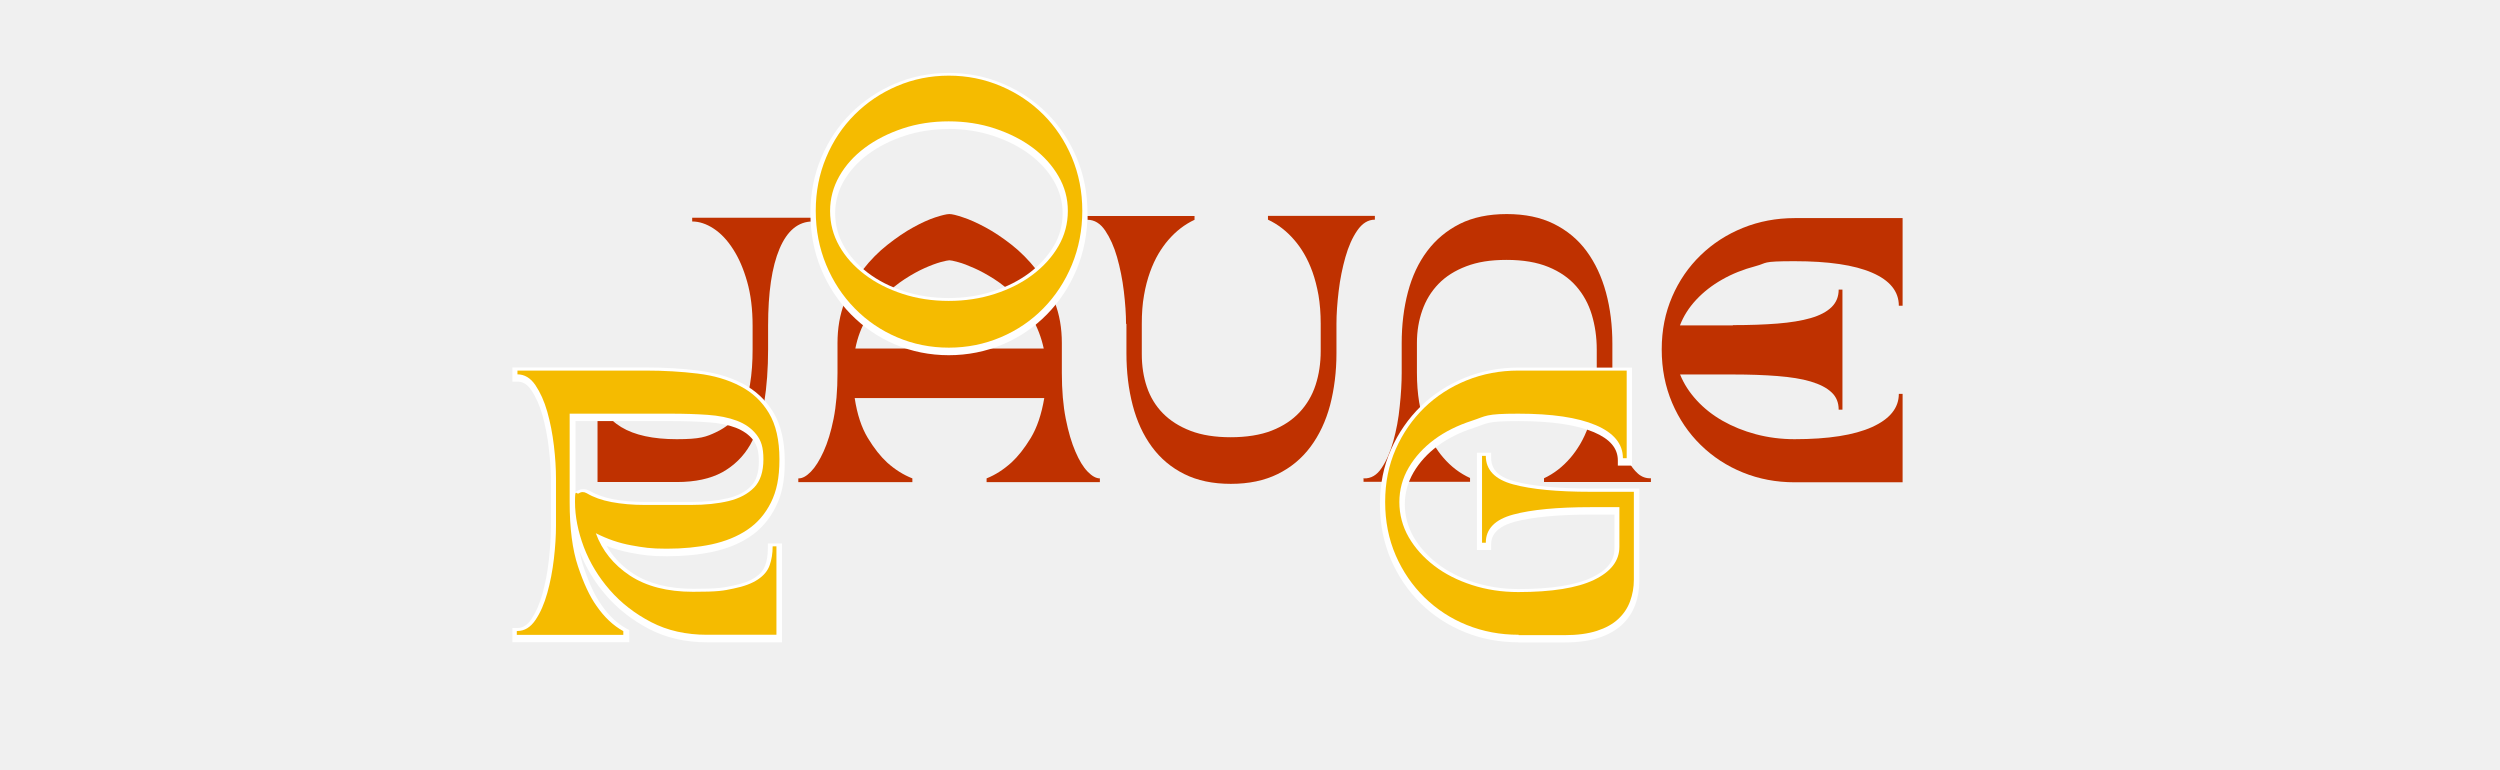
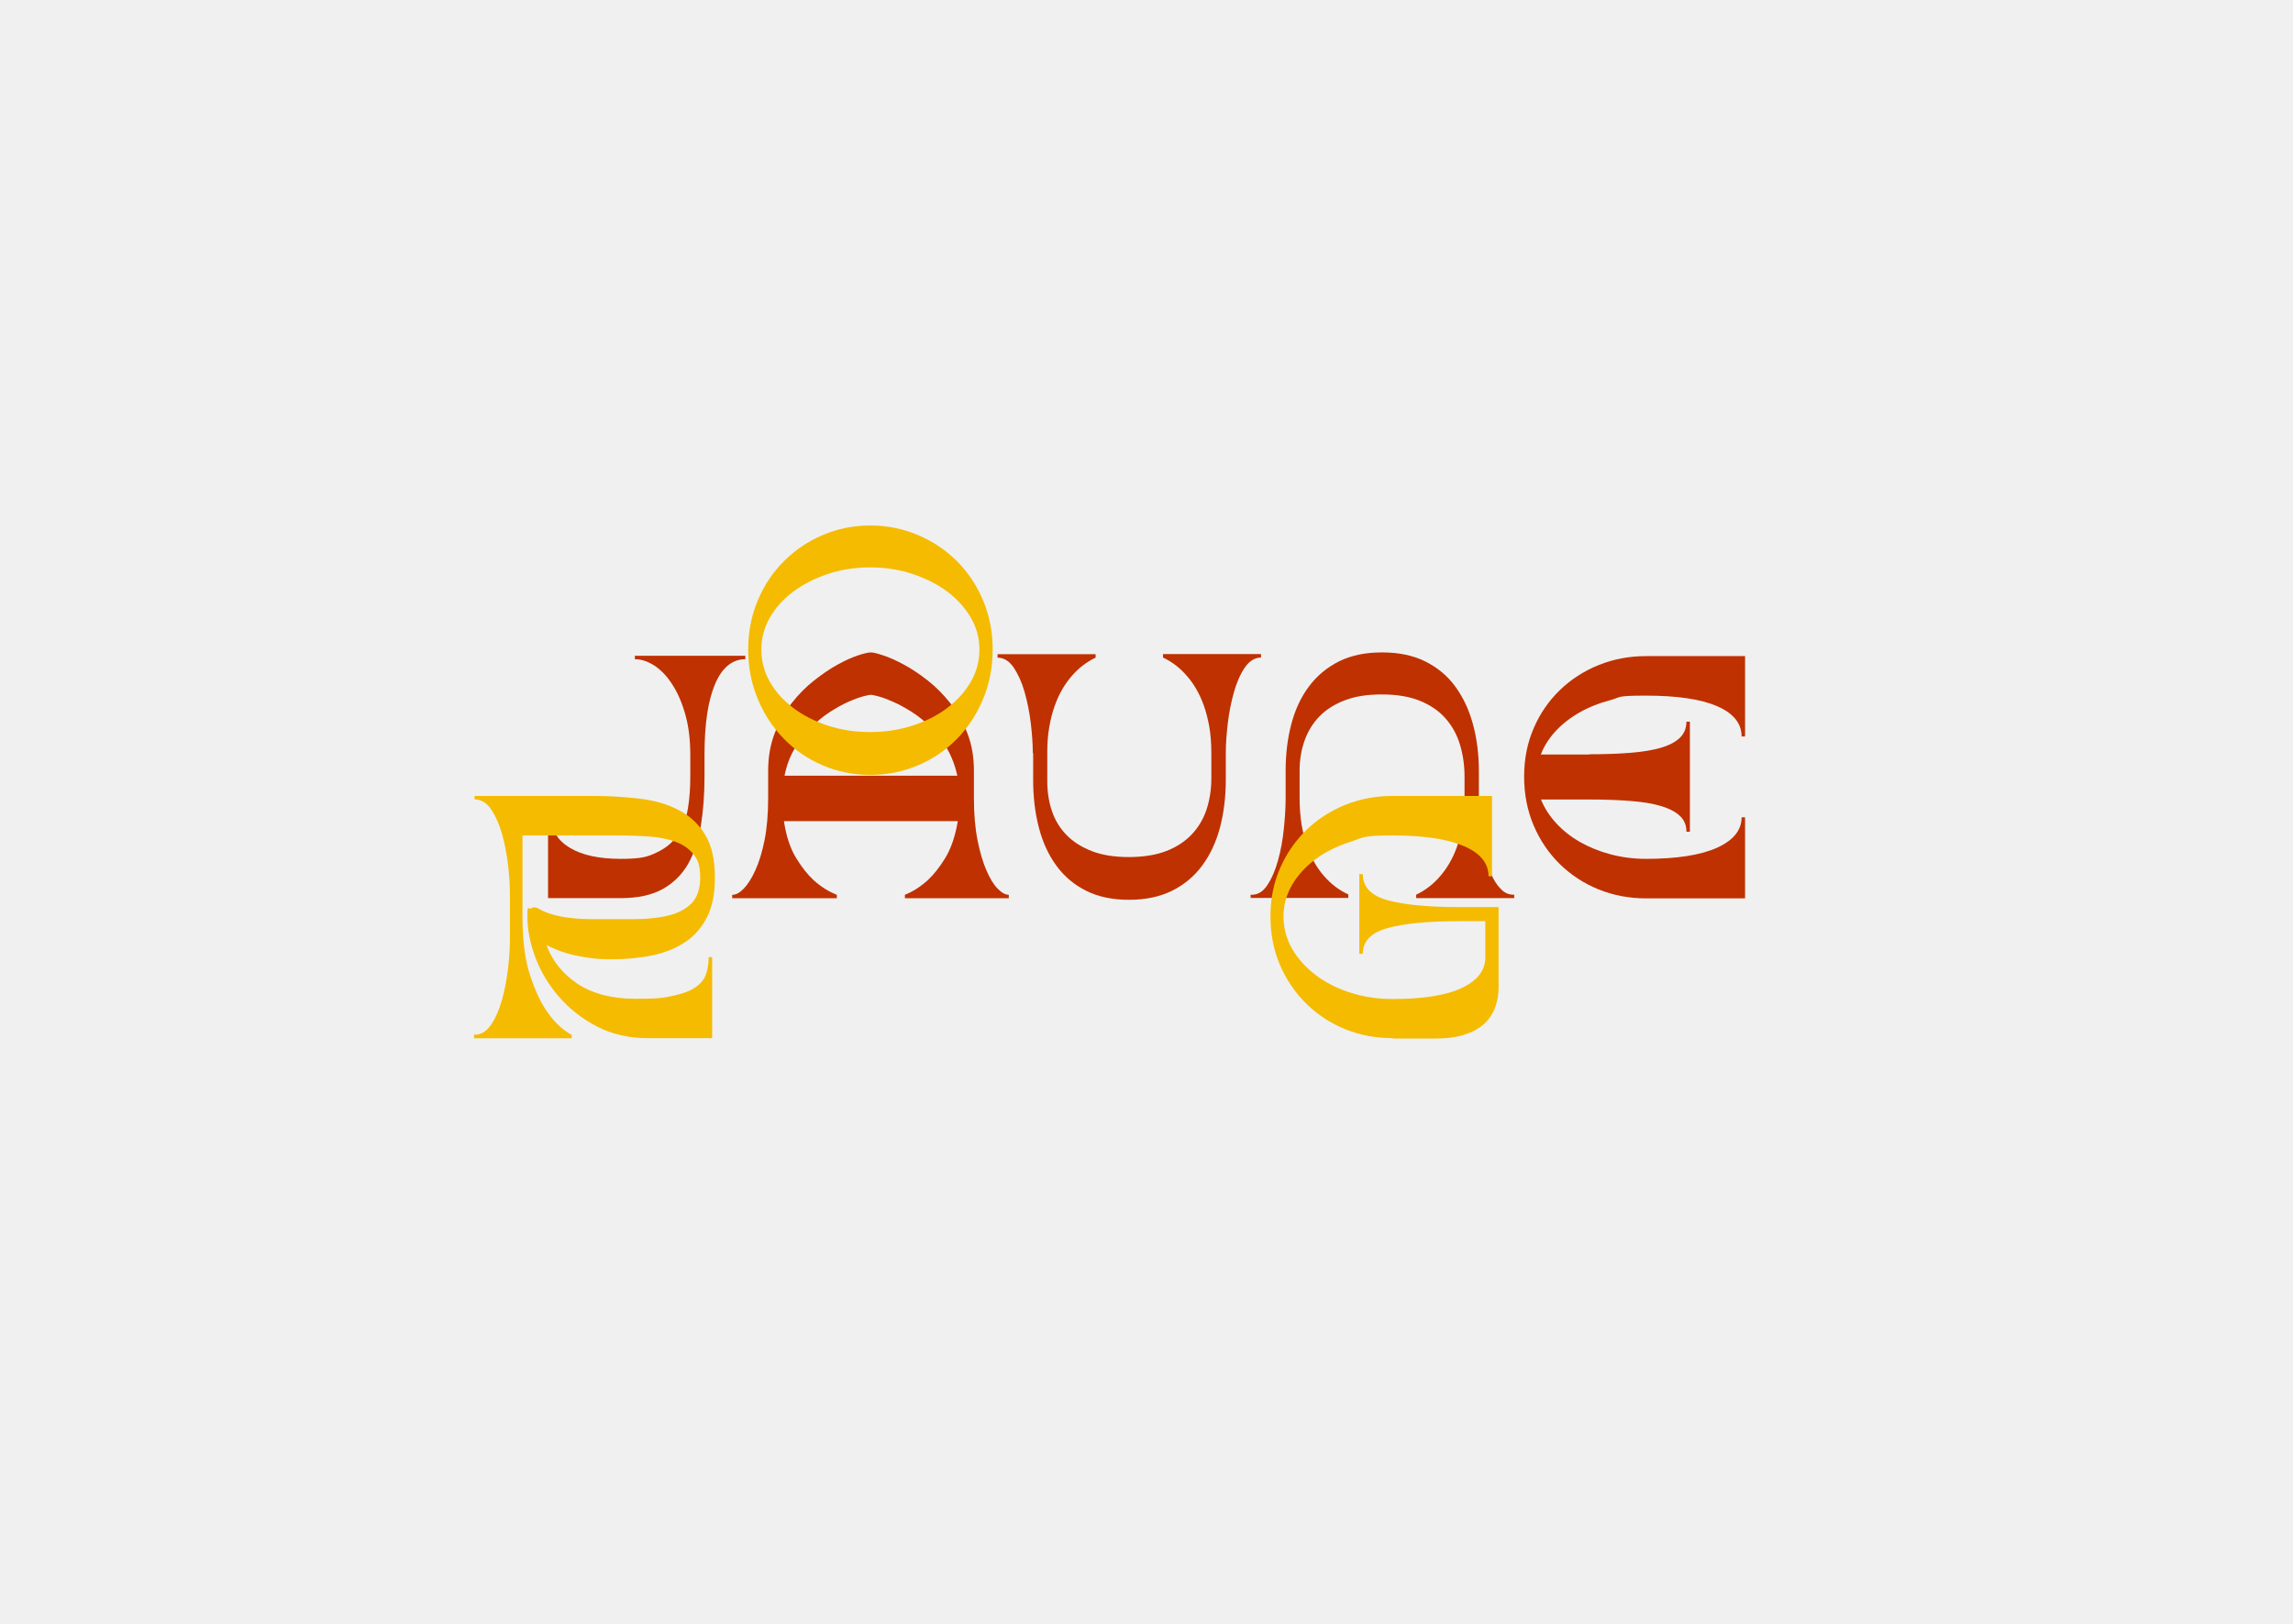
- <svg xmlns="http://www.w3.org/2000/svg" id="Calque_1" version="1.1" viewBox="0 0 1920 590.7">
+ <svg xmlns="http://www.w3.org/2000/svg" id="Calque_1" version="1.1" viewBox="0 0 1920 1359.6">
  <defs>
    <style>
      .st0 {
        fill: #bf3100;
      }

      .st1 {
-         fill: #fff;
-       }
- 
-       .st2 {
        fill: #f5bb00;
      }
    </style>
  </defs>
  <g>
-     <path class="st0" d="M458.8,302.5h2.9c0,10.8,5.1,19.3,15.4,25.5,10.2,6.2,24.5,9.3,42.6,9.3s22.7-1.8,30.3-5.4c7.6-3.6,13.5-8.5,17.7-14.8,4.2-6.3,6.9-13.6,8.3-21.9,1.4-8.3,2-17.3,2-27v-18c0-12.8-1.4-24.1-4.2-33.9-2.8-9.9-6.4-18.2-10.9-25.1-4.4-6.9-9.4-12.1-14.9-15.7-5.5-3.6-11-5.4-16.4-5.4v-2.9h92.5v2.9c-11,0-19.5,7-25.4,20.9-5.9,13.9-8.8,33.6-8.8,59.2v18c0,14.9-1,28.6-3,41-2,12.5-5.6,23.2-10.7,32.3-5.2,9.1-12.4,16.1-21.5,21.2-9.2,5-20.8,7.5-34.9,7.5h-60.9v-67.9Z" />
-     <path class="st0" d="M613.4,367.4c2.9,0,6-1.7,9.4-5.2,3.4-3.5,6.6-8.6,9.7-15.4,3.1-6.8,5.7-15.2,7.7-25.2,2-10.1,3-21.8,3-35.1v-22.9c0-11.6,1.8-22.1,5.5-31.5,3.7-9.4,8.4-17.7,14.1-25.1,5.7-7.3,12-13.7,18.9-19.1,6.9-5.4,13.4-9.9,19.7-13.3,6.3-3.5,11.9-6,17-7.7,5-1.6,8.6-2.5,10.7-2.5s5.4.8,10.4,2.5c5,1.6,10.8,4.2,17.3,7.7,6.5,3.5,13.1,7.9,20,13.3,6.9,5.4,13.2,11.8,19,19.1,5.8,7.3,10.5,15.7,14.2,25.1,3.7,9.4,5.5,19.9,5.5,31.5v22.9c0,13.3,1,25,3,35.1,2,10.1,4.5,18.5,7.4,25.2,2.9,6.8,6,11.9,9.4,15.4,3.4,3.5,6.5,5.2,9.4,5.2v2.9h-87v-2.9c6.8-2.7,13.1-6.8,19.1-12.2,5-4.6,10-10.9,14.8-18.8,4.8-7.9,8.3-18.2,10.4-30.7h-145.6c1.9,12.6,5.3,22.8,10.1,30.7,4.8,7.9,9.8,14.2,14.8,18.8,6,5.4,12.5,9.5,19.4,12.2v2.9h-87.6v-2.9ZM801.6,267.7c-1.9-8.7-4.9-16.4-8.8-23.1-4-6.7-8.5-12.5-13.5-17.5-5-5-10.3-9.3-15.8-12.8-5.5-3.5-10.6-6.3-15.4-8.4-4.7-2.1-8.8-3.7-12.3-4.6-3.5-1-5.7-1.4-6.7-1.4s-3.2.5-6.7,1.4c-3.5,1-7.6,2.5-12.3,4.6-4.7,2.1-9.8,4.9-15.2,8.4-5.4,3.5-10.6,7.7-15.7,12.8s-9.6,10.9-13.6,17.5-7,14.4-8.7,23.1h144.7Z" />
-     <path class="st0" d="M1047.5,367.4c5.4.2,10-2.5,13.6-8,3.7-5.5,6.7-12.4,9-20.7,2.3-8.3,4-17.2,4.9-26.7,1-9.5,1.5-18,1.5-25.5v-22.9c0-14.1,1.6-27.2,4.8-39.3,3.2-12.1,8.1-22.6,14.8-31.5,6.7-8.9,15-15.8,25.1-20.9,10.1-5,22-7.5,36-7.5s26,2.5,36.1,7.5c10.1,5,18.6,12,25.2,21s11.6,19.6,14.9,31.8c3.3,12.2,4.9,25.3,4.9,39.4v22.3c0,5.2.2,10.8.7,16.8.5,6,1.2,12,2.2,18.1,1,6.1,2.2,11.9,3.6,17.5,1.4,5.6,3.3,10.5,5.5,14.8,2.2,4.3,4.8,7.6,7.7,10.2,2.9,2.5,6.2,3.7,9.9,3.5v2.9h-82.1v-2.9c7.5-3.5,14.3-8.7,20.3-15.7,2.5-2.9,5-6.4,7.4-10.4,2.4-4.1,4.6-8.7,6.5-14.1,1.9-5.3,3.5-11.4,4.6-18.1,1.2-6.8,1.7-14.3,1.7-22.6v-18c0-9.5-1.3-18.4-3.8-26.7-2.5-8.3-6.5-15.6-12-21.9-5.5-6.3-12.6-11.2-21.4-14.8-8.8-3.6-19.4-5.4-32-5.4s-22.3,1.6-31,4.9c-8.7,3.3-15.8,7.8-21.4,13.6-5.6,5.8-9.7,12.6-12.4,20.3-2.7,7.7-4.1,16-4.1,24.9v22.9c0,8.3.6,15.9,1.7,22.6,1.2,6.8,2.7,12.8,4.6,18.1,1.9,5.3,4.1,10,6.5,14.1,2.4,4.1,4.9,7.5,7.4,10.4,6,7,12.9,12.2,20.6,15.7v2.9h-81.8v-2.9Z" />
-     <path class="st0" d="M1330.9,249.7c12.8,0,24.2-.4,34.2-1.2,10-.8,18.6-2.2,25.5-4.2s12.3-4.8,16-8.4c3.7-3.6,5.5-8.1,5.5-13.5h2.9v92.2h-2.9c0-5.4-1.8-9.9-5.5-13.3-3.7-3.5-9-6.2-16-8.3s-15.5-3.4-25.5-4.2c-10.1-.8-21.5-1.2-34.2-1.2h-40.6c2.9,7.2,7.2,13.8,12.8,19.9,5.6,6.1,12.2,11.3,19.9,15.7,7.6,4.3,16.1,7.8,25.5,10.3,9.4,2.5,19.3,3.8,29.7,3.8,25.9,0,45.7-3.1,59.5-9.3,13.7-6.2,20.6-14.7,20.6-25.5h2.9v67.9h-82.9c-14.1,0-27.4-2.5-39.7-7.5-12.4-5-23.2-12.1-32.5-21.2-9.3-9.1-16.6-19.9-21.9-32.3-5.3-12.5-8-26.1-8-41s2.7-28.2,8-40.5c5.3-12.3,12.6-22.9,21.9-31.9,9.3-9,20.1-16,32.5-21,12.4-5,25.6-7.5,39.7-7.5h82.9v67.3h-2.9c0-11-6.9-19.5-20.6-25.4-13.7-5.9-33.5-8.8-59.5-8.8s-20.4,1.3-29.9,3.8c-9.5,2.5-18,5.9-25.7,10.3-7.6,4.3-14.3,9.5-19.9,15.5-5.6,6-9.8,12.6-12.5,19.7h40.6Z" />
+     <path class="st0" d="M458.8,684.5h2.9c0,10.8,5.1,19.3,15.4,25.5,10.2,6.2,24.5,9.3,42.6,9.3s22.7-1.8,30.3-5.4c7.6-3.6,13.5-8.5,17.7-14.8,4.2-6.3,6.9-13.6,8.3-21.9,1.4-8.3,2-17.3,2-27v-18c0-12.8-1.4-24.1-4.2-33.9-2.8-9.9-6.4-18.2-10.9-25.1-4.4-6.9-9.4-12.1-14.9-15.7-5.5-3.6-11-5.4-16.4-5.4v-2.9h92.5v2.9c-11,0-19.5,7-25.4,20.9-5.9,13.9-8.8,33.6-8.8,59.2v18c0,14.9-1,28.6-3,41-2,12.5-5.6,23.2-10.7,32.3-5.2,9.1-12.4,16.1-21.5,21.2-9.2,5-20.8,7.5-34.9,7.5h-60.9v-67.9Z" />
+     <path class="st0" d="M613.4,749.4c2.9,0,6-1.7,9.4-5.2,3.4-3.5,6.6-8.6,9.7-15.4,3.1-6.8,5.7-15.2,7.7-25.2,2-10.1,3-21.8,3-35.1v-22.9c0-11.6,1.8-22.1,5.5-31.5,3.7-9.4,8.4-17.7,14.1-25.1,5.7-7.3,12-13.7,18.9-19.1,6.9-5.4,13.4-9.9,19.7-13.3,6.3-3.5,11.9-6,17-7.7,5-1.6,8.6-2.5,10.7-2.5s5.4.8,10.4,2.5c5,1.6,10.8,4.2,17.3,7.7,6.5,3.5,13.1,7.9,20,13.3,6.9,5.4,13.2,11.8,19,19.1,5.8,7.3,10.5,15.7,14.2,25.1,3.7,9.4,5.5,19.9,5.5,31.5v22.9c0,13.3,1,25,3,35.1,2,10.1,4.5,18.5,7.4,25.2,2.9,6.8,6,11.9,9.4,15.4,3.4,3.5,6.5,5.2,9.4,5.2v2.9h-87v-2.9c6.8-2.7,13.1-6.8,19.1-12.2,5-4.6,10-10.9,14.8-18.8,4.8-7.9,8.3-18.2,10.4-30.7h-145.6c1.9,12.6,5.3,22.8,10.1,30.7,4.8,7.9,9.8,14.2,14.8,18.8,6,5.4,12.5,9.5,19.4,12.2v2.9h-87.6v-2.9ZM801.6,649.7c-1.9-8.7-4.9-16.4-8.8-23.1-4-6.7-8.5-12.5-13.5-17.5-5-5-10.3-9.3-15.8-12.8-5.5-3.5-10.6-6.3-15.4-8.4-4.7-2.1-8.8-3.7-12.3-4.6-3.5-1-5.7-1.4-6.7-1.4s-3.2.5-6.7,1.4c-3.5,1-7.6,2.5-12.3,4.6-4.7,2.1-9.8,4.9-15.2,8.4-5.4,3.5-10.6,7.7-15.7,12.8s-9.6,10.9-13.6,17.5-7,14.4-8.7,23.1h144.7Z" />
+     <path class="st0" d="M1047.5,749.4c5.4.2,10-2.5,13.6-8,3.7-5.5,6.7-12.4,9-20.7,2.3-8.3,4-17.2,4.9-26.7,1-9.5,1.5-18,1.5-25.5v-22.9c0-14.1,1.6-27.2,4.8-39.3,3.2-12.1,8.1-22.6,14.8-31.5,6.7-8.9,15-15.8,25.1-20.9,10.1-5,22-7.5,36-7.5s26,2.5,36.1,7.5c10.1,5,18.6,12,25.2,21s11.6,19.6,14.9,31.8c3.3,12.2,4.9,25.3,4.9,39.4v22.3c0,5.2.2,10.8.7,16.8.5,6,1.2,12,2.2,18.1,1,6.1,2.2,11.9,3.6,17.5,1.4,5.6,3.3,10.5,5.5,14.8,2.2,4.3,4.8,7.6,7.7,10.2,2.9,2.5,6.2,3.7,9.9,3.5v2.9h-82.1v-2.9c7.5-3.5,14.3-8.7,20.3-15.7,2.5-2.9,5-6.4,7.4-10.4,2.4-4.1,4.6-8.7,6.5-14.1,1.9-5.3,3.5-11.4,4.6-18.1,1.2-6.8,1.7-14.3,1.7-22.6v-18c0-9.5-1.3-18.4-3.8-26.7-2.5-8.3-6.5-15.6-12-21.9-5.5-6.3-12.6-11.2-21.4-14.8-8.8-3.6-19.4-5.4-32-5.4s-22.3,1.6-31,4.9c-8.7,3.3-15.8,7.8-21.4,13.6-5.6,5.8-9.7,12.6-12.4,20.3-2.7,7.7-4.1,16-4.1,24.9v22.9c0,8.3.6,15.9,1.7,22.6,1.2,6.8,2.7,12.8,4.6,18.1,1.9,5.3,4.1,10,6.5,14.1,2.4,4.1,4.9,7.5,7.4,10.4,6,7,12.9,12.2,20.6,15.7v2.9h-81.8v-2.9Z" />
+     <path class="st0" d="M1330.9,631.7c12.8,0,24.2-.4,34.2-1.2,10-.8,18.6-2.2,25.5-4.2s12.3-4.8,16-8.4c3.7-3.6,5.5-8.1,5.5-13.5h2.9v92.2h-2.9c0-5.4-1.8-9.9-5.5-13.3-3.7-3.5-9-6.2-16-8.3s-15.5-3.4-25.5-4.2c-10.1-.8-21.5-1.2-34.2-1.2h-40.6c2.9,7.2,7.2,13.8,12.8,19.9,5.6,6.1,12.2,11.3,19.9,15.7,7.6,4.3,16.1,7.8,25.5,10.3,9.4,2.5,19.3,3.8,29.7,3.8,25.9,0,45.7-3.1,59.5-9.3,13.7-6.2,20.6-14.7,20.6-25.5h2.9v67.9h-82.9c-14.1,0-27.4-2.5-39.7-7.5-12.4-5-23.2-12.1-32.5-21.2-9.3-9.1-16.6-19.9-21.9-32.3-5.3-12.5-8-26.1-8-41s2.7-28.2,8-40.5c5.3-12.3,12.6-22.9,21.9-31.9,9.3-9,20.1-16,32.5-21,12.4-5,25.6-7.5,39.7-7.5h82.9v67.3h-2.9c0-11-6.9-19.5-20.6-25.4-13.7-5.9-33.5-8.8-59.5-8.8s-20.4,1.3-29.9,3.8c-9.5,2.5-18,5.9-25.7,10.3-7.6,4.3-14.3,9.5-19.9,15.5-5.6,6-9.8,12.6-12.5,19.7h40.6Z" />
  </g>
  <g>
-     <path class="st1" d="M543.2,493.3c-16.6,0-31.6-3.4-44.6-10.2-12.9-6.7-23.9-15.3-32.9-25.6-9-10.3-15.9-21.8-20.6-34.1,0-.1,0-.2-.1-.3.9,4.4,1.9,8.6,3.2,12.3,4.1,12.4,8.7,22.3,13.7,29.2,5.6,8.2,12.1,14.3,19.3,18.2l2.1,1.1v9.3h-89.8v-10.9h4c4,0,7.5-2.2,10.5-6.6,3.5-5.2,6.4-11.8,8.6-19.6,2.2-8,3.9-16.6,4.9-25.8,1-9.2,1.6-17.6,1.6-24.9v-36.2c0-7.3-.5-15.7-1.6-24.8-1-9-2.7-17.6-4.9-25.5-2.2-7.7-5.1-14.2-8.6-19.3-3-4.4-6.4-6.5-10.5-6.5h-4v-10.9h102.4c14.2,0,27.8.8,40.4,2.4,12.9,1.6,24.4,5,34,10,9.9,5.2,17.9,12.6,23.7,22.2,5.8,9.6,8.7,22.2,8.7,37.6s-2.3,25.7-7,35c-4.7,9.4-11.2,17-19.5,22.6-8.1,5.5-17.9,9.4-28.9,11.8-10.8,2.3-22.6,3.4-35.2,3.4s-18.3-.9-27.9-2.7c-6.2-1.2-12.4-2.9-18.3-5.2,4.8,8.3,11.6,15.4,20.2,21.1,11.9,7.8,27.4,11.8,46.3,11.8s22.7-.8,30.4-2.4c7.5-1.5,13.3-3.7,17.3-6.4,3.8-2.5,6.2-5.5,7.5-8.9,1.4-3.8,2.1-8.2,2.1-13.1v-4h10.9v75.9h-57.4ZM448,375.7c1.6,0,3.3.4,4.9,1.3h.1c4.8,2.9,10.8,5,17.9,6.4,7.3,1.4,15.6,2.1,24.8,2.1h35.4c10.6,0,20.1-1,28.1-2.9,7.5-1.8,13.5-5,17.6-9.3,4-4.1,6-10.5,6-18.8s-1.5-12.8-4.5-16.7c-3.1-4-7.6-7.1-13.2-9.3-6-2.3-13.2-3.7-21.4-4.2-8.5-.6-17.8-.9-27.8-.9h-73.9v54.5c.3-.2.5-.4.8-.6,1.7-1.1,3.4-1.6,5.3-1.6Z" />
-     <path class="st1" d="M397.4,486.4c5.4,0,10-2.8,13.8-8.4,3.8-5.6,6.8-12.5,9.1-20.7,2.3-8.2,4-17,5.1-26.4,1.1-9.4,1.6-17.8,1.6-25.4v-36.2c0-7.5-.5-16-1.6-25.2-1.1-9.3-2.8-18-5.1-26.1-2.3-8.1-5.4-14.9-9.1-20.4s-8.4-8.3-13.8-8.3v-2.9h98.4c14.1,0,27.5.8,39.9,2.3,12.5,1.5,23.4,4.7,32.7,9.6,9.3,4.8,16.7,11.7,22.1,20.7,5.4,9,8.1,20.8,8.1,35.5s-2.2,24.4-6.5,33.2c-4.4,8.8-10.4,15.8-18.2,21-7.7,5.2-16.9,8.9-27.5,11.2-10.6,2.2-22,3.3-34.4,3.3s-17.8-.9-27.2-2.6c-9.4-1.7-18.4-4.8-27.2-9.3,4.8,13.3,13.6,24.2,26.1,32.5,12.6,8.3,28.8,12.5,48.5,12.5s23.2-.8,31.2-2.5c8-1.6,14.3-4,18.7-7,4.5-3,7.5-6.6,9-10.9,1.5-4.2,2.3-9.1,2.3-14.5h2.9v67.9h-53.4c-16,0-30.3-3.2-42.8-9.7-12.5-6.5-23.1-14.7-31.8-24.7-8.7-10-15.3-20.9-19.9-32.9-4.5-12-6.8-23.6-6.8-34.8s1-5.3,2.9-6.5c1.9-1.3,4-1.3,6.1-.1,5.2,3.1,11.6,5.4,19.1,6.8,7.5,1.4,16,2.2,25.5,2.2h35.4c11,0,20.7-1,29-3,8.3-2,14.8-5.5,19.6-10.4,4.7-4.9,7.1-12.1,7.1-21.6s-1.8-14.5-5.4-19.1c-3.6-4.6-8.6-8.2-15-10.6-6.4-2.4-13.9-3.9-22.5-4.5-8.6-.6-18-.9-28-.9h-77.9v67.9c0,20.1,2.1,36.6,6.4,49.4,4.3,12.9,9,23,14.2,30.3,6,8.7,12.9,15.2,20.6,19.4v2.9h-81.8v-2.9Z" />
-     <path class="st1" d="M728.7,272.8c-14.6,0-28.5-2.8-41.4-8.3-12.8-5.5-24.2-13.3-33.8-23.1-9.6-9.8-17.3-21.4-22.8-34.6-5.5-13.2-8.3-27.7-8.3-43s2.8-29.5,8.3-42.6c5.5-13.1,13.2-24.6,22.8-34.2,9.6-9.6,21-17.2,33.8-22.7,12.8-5.5,26.8-8.3,41.4-8.3s28.6,2.8,41.5,8.3c12.9,5.5,24.3,13.1,33.9,22.7,9.6,9.6,17.3,21.1,22.8,34.2,5.5,13.1,8.3,27.4,8.3,42.6s-2.8,29.8-8.3,43c-5.5,13.2-13.2,24.8-22.8,34.6-9.6,9.8-21,17.6-34,23.1-12.9,5.5-26.9,8.3-41.5,8.3ZM728.5,99.1c-12.1,0-23.5,1.8-34.1,5.3-10.6,3.5-19.9,8.3-27.9,14.2-7.8,5.8-14,12.7-18.5,20.5-4.4,7.7-6.6,16-6.6,24.7s2.2,17.3,6.6,25c4.4,7.8,10.7,14.8,18.5,20.7,7.9,6,17.3,10.8,27.8,14.2,10.6,3.4,22.1,5.2,34.1,5.2s23.6-1.7,34.3-5.2c10.6-3.4,20-8.2,28-14.2,7.8-5.9,14.1-12.9,18.7-20.7,4.5-7.7,6.7-16.1,6.7-25s-2.3-17-6.7-24.7c-4.5-7.8-10.8-14.7-18.7-20.6-7.9-5.9-17.4-10.7-28-14.2-10.7-3.5-22.2-5.3-34.3-5.3Z" />
-     <path class="st1" d="M728.7,268.8c-14.1,0-27.4-2.7-39.8-8-12.4-5.3-23.2-12.7-32.5-22.2-9.3-9.5-16.6-20.6-21.9-33.4-5.3-12.8-8-26.6-8-41.5s2.7-28.4,8-41c5.3-12.7,12.6-23.6,21.9-32.9,9.3-9.3,20.1-16.6,32.5-21.9,12.4-5.3,25.7-8,39.8-8s27.4,2.7,39.9,8c12.5,5.3,23.4,12.6,32.7,21.9,9.3,9.3,16.6,20.3,21.9,32.9,5.3,12.7,8,26.3,8,41s-2.7,28.7-8,41.5c-5.3,12.8-12.6,23.9-21.9,33.4-9.3,9.5-20.2,16.9-32.7,22.2-12.5,5.3-25.8,8-39.9,8ZM637.5,163.9c0,9.7,2.4,18.7,7.1,27,4.7,8.3,11.3,15.6,19.6,21.9,8.3,6.3,18,11.2,29,14.8,11,3.6,22.8,5.4,35.4,5.4s24.4-1.8,35.5-5.4c11.1-3.6,20.8-8.5,29.1-14.8,8.3-6.3,14.9-13.6,19.7-21.9,4.8-8.3,7.2-17.3,7.2-27s-2.4-18.4-7.2-26.7c-4.8-8.3-11.4-15.6-19.7-21.8-8.3-6.2-18-11.1-29.1-14.8-11.1-3.7-23-5.5-35.5-5.5s-24.4,1.8-35.4,5.5c-11,3.7-20.7,8.6-29,14.8-8.3,6.2-14.8,13.4-19.6,21.8-4.7,8.3-7.1,17.2-7.1,26.7Z" />
-     <path class="st1" d="M1166.3,493.3c-14.6,0-28.5-2.6-41.3-7.8-12.8-5.2-24.2-12.6-33.8-22-9.6-9.4-17.3-20.7-22.9-33.6-5.6-12.9-8.5-27.3-8.5-42.6s2.8-29.3,8.5-42.1c5.6-12.7,13.3-23.8,22.9-33.2,9.6-9.3,21-16.7,33.8-21.9,12.8-5.2,26.7-7.8,41.2-7.8h87.2v75.3h-10.9v-4c0-9.3-6-16.4-18.4-21.7-13.4-5.7-32.8-8.5-57.9-8.5s-23.6,1.7-34.3,5.2c-10.7,3.4-20,8.1-27.8,13.9-7.7,5.7-14,12.6-18.5,20.3-4.4,7.6-6.7,15.8-6.7,24.5s2.3,17.3,6.7,25c4.5,7.8,10.8,14.8,18.5,20.7,7.8,6,17.2,10.7,27.8,14.2,10.7,3.4,22.2,5.2,34.3,5.2,25,0,44-3,56.4-8.9,11.6-5.5,17.3-12.7,17.3-21.9v-26.4h-18c-25.2,0-44.9,1.9-58.6,5.5-18.1,4.9-18.1,14.6-18.1,17.7v4h-10.9v-74.7h10.9v4c0,11.8,10.3,15.9,18.1,18,13.6,3.7,33.3,5.5,58.6,5.5h37.1v71.6c0,6.2-1.1,12.3-3.2,17.9-2.2,5.8-5.6,10.9-10.2,15.2-4.6,4.2-10.6,7.6-17.9,10-7.1,2.3-16,3.5-26.2,3.5h-35.1Z" />
-     <path class="st1" d="M1166.3,489.3c-14.1,0-27.4-2.5-39.8-7.5-12.4-5-23.2-12.1-32.5-21.2-9.3-9.1-16.7-19.9-22.1-32.3-5.4-12.5-8.1-26.1-8.1-41s2.7-28.2,8.1-40.5c5.4-12.3,12.8-22.9,22-31.9,9.3-9,20.1-16,32.5-21,12.4-5,25.6-7.5,39.7-7.5h83.2v67.3h-2.9c0-11-7-19.5-20.9-25.4-13.9-5.9-33.7-8.8-59.5-8.8s-24.4,1.8-35.5,5.4c-11.1,3.6-20.8,8.4-29,14.5-8.2,6.1-14.7,13.2-19.6,21.5-4.8,8.2-7.2,17.1-7.2,26.5s2.4,18.7,7.2,27c4.8,8.3,11.4,15.6,19.6,21.9,8.2,6.3,17.9,11.2,29,14.8,11.1,3.6,23,5.4,35.5,5.4,25.7,0,45.1-3.1,58.1-9.3,13-6.2,19.6-14.7,19.6-25.5v-30.4h-22c-25.7,0-45.6,1.9-59.6,5.7-14,3.8-21,11-21,21.6h-2.9v-66.7h2.9c0,10.8,7,18.1,21,21.9,14,3.8,33.9,5.7,59.6,5.7h33.1v67.6c0,5.8-1,11.3-2.9,16.5-1.9,5.2-5,9.8-9.1,13.6-4.2,3.9-9.6,6.9-16.4,9.1-6.8,2.2-15.1,3.3-25,3.3h-35.1Z" />
+     <path class="st1" d="M397.4,866.6c5.4,0,10-2.8,13.8-8.4,3.8-5.6,6.8-12.5,9.1-20.7,2.3-8.2,4-17,5.1-26.4,1.1-9.4,1.6-17.8,1.6-25.4v-36.2c0-7.5-.5-16-1.6-25.2-1.1-9.3-2.8-18-5.1-26.1-2.3-8.1-5.4-14.9-9.1-20.4s-8.4-8.3-13.8-8.3v-2.9h98.4c14.1,0,27.5.8,39.9,2.3,12.5,1.5,23.4,4.7,32.7,9.6,9.3,4.8,16.7,11.7,22.1,20.7,5.4,9,8.1,20.8,8.1,35.5s-2.2,24.4-6.5,33.2c-4.4,8.8-10.4,15.8-18.2,21-7.7,5.2-16.9,8.9-27.5,11.2-10.6,2.2-22,3.3-34.4,3.3s-17.8-.9-27.2-2.6c-9.4-1.7-18.4-4.8-27.2-9.3,4.8,13.3,13.6,24.2,26.1,32.5,12.6,8.3,28.8,12.5,48.5,12.5s23.2-.8,31.2-2.5c8-1.6,14.3-4,18.7-7,4.5-3,7.5-6.6,9-10.9,1.5-4.2,2.3-9.1,2.3-14.5h2.9v67.9h-53.4c-16,0-30.3-3.2-42.8-9.7-12.5-6.5-23.1-14.7-31.8-24.7-8.7-10-15.3-20.9-19.9-32.9-4.5-12-6.8-23.6-6.8-34.8s1-5.3,2.9-6.5c1.9-1.3,4-1.3,6.1-.1,5.2,3.1,11.6,5.4,19.1,6.8,7.5,1.4,16,2.2,25.5,2.2h35.4c11,0,20.7-1,29-3,8.3-2,14.8-5.5,19.6-10.4,4.7-4.9,7.1-12.1,7.1-21.6s-1.8-14.5-5.4-19.1c-3.6-4.6-8.6-8.2-15-10.6-6.4-2.4-13.9-3.9-22.5-4.5-8.6-.6-18-.9-28-.9h-77.9v67.9c0,20.1,2.1,36.6,6.4,49.4,4.3,12.9,9,23,14.2,30.3,6,8.7,12.9,15.2,20.6,19.4v2.9h-81.8v-2.9Z" />
+     <path class="st1" d="M728.7,649c-14.1,0-27.4-2.7-39.8-8-12.4-5.3-23.2-12.7-32.5-22.2-9.3-9.5-16.6-20.6-21.9-33.4-5.3-12.8-8-26.6-8-41.5s2.7-28.4,8-41c5.3-12.7,12.6-23.6,21.9-32.9,9.3-9.3,20.1-16.6,32.5-21.9,12.4-5.3,25.7-8,39.8-8s27.4,2.7,39.9,8c12.5,5.3,23.4,12.6,32.7,21.9,9.3,9.3,16.6,20.3,21.9,32.9,5.3,12.7,8,26.3,8,41s-2.7,28.7-8,41.5c-5.3,12.8-12.6,23.9-21.9,33.4-9.3,9.5-20.2,16.9-32.7,22.2-12.5,5.3-25.8,8-39.9,8ZM637.5,544c0,9.7,2.4,18.7,7.1,27,4.7,8.3,11.3,15.6,19.6,21.9,8.3,6.3,18,11.2,29,14.8,11,3.6,22.8,5.4,35.4,5.4s24.4-1.8,35.5-5.4c11.1-3.6,20.8-8.5,29.1-14.8,8.3-6.3,14.9-13.6,19.7-21.9,4.8-8.3,7.2-17.3,7.2-27s-2.4-18.4-7.2-26.7c-4.8-8.3-11.4-15.6-19.7-21.8-8.3-6.2-18-11.1-29.1-14.8-11.1-3.7-23-5.5-35.5-5.5s-24.4,1.8-35.4,5.5c-11,3.7-20.7,8.6-29,14.8-8.3,6.2-14.8,13.4-19.6,21.8-4.7,8.3-7.1,17.2-7.1,26.7Z" />
+     <path class="st1" d="M1166.3,869.5c-14.1,0-27.4-2.5-39.8-7.5-12.4-5-23.2-12.1-32.5-21.2-9.3-9.1-16.7-19.9-22.1-32.3-5.4-12.5-8.1-26.1-8.1-41s2.7-28.2,8.1-40.5c5.4-12.3,12.8-22.9,22-31.9,9.3-9,20.1-16,32.5-21,12.4-5,25.6-7.5,39.7-7.5h83.2v67.3h-2.9c0-11-7-19.5-20.9-25.4-13.9-5.9-33.7-8.8-59.5-8.8s-24.4,1.8-35.5,5.4c-11.1,3.6-20.8,8.4-29,14.5-8.2,6.1-14.7,13.2-19.6,21.5-4.8,8.2-7.2,17.1-7.2,26.5s2.4,18.7,7.2,27c4.8,8.3,11.4,15.6,19.6,21.9,8.2,6.3,17.9,11.2,29,14.8,11.1,3.6,23,5.4,35.5,5.4,25.7,0,45.1-3.1,58.1-9.3,13-6.2,19.6-14.7,19.6-25.5v-30.4h-22c-25.7,0-45.6,1.9-59.6,5.7-14,3.8-21,11-21,21.6h-2.9v-66.7h2.9c0,10.8,7,18.1,21,21.9,14,3.8,33.9,5.7,59.6,5.7h33.1v67.6c0,5.8-1,11.3-2.9,16.5-1.9,5.2-5,9.8-9.1,13.6-4.2,3.9-9.6,6.9-16.4,9.1-6.8,2.2-15.1,3.3-25,3.3h-35.1Z" />
  </g>
-   <g>
-     <path class="st2" d="M397.4,484.6c5.4,0,10-2.8,13.8-8.4,3.8-5.6,6.8-12.5,9.1-20.7,2.3-8.2,4-17,5.1-26.4,1.1-9.4,1.6-17.8,1.6-25.4v-36.2c0-7.5-.5-16-1.6-25.2-1.1-9.3-2.8-18-5.1-26.1-2.3-8.1-5.4-14.9-9.1-20.4s-8.4-8.3-13.8-8.3v-2.9h98.4c14.1,0,27.5.8,39.9,2.3,12.5,1.5,23.4,4.7,32.7,9.6,9.3,4.8,16.7,11.7,22.1,20.7,5.4,9,8.1,20.8,8.1,35.5s-2.2,24.4-6.5,33.2c-4.4,8.8-10.4,15.8-18.2,21-7.7,5.2-16.9,8.9-27.5,11.2-10.6,2.2-22,3.3-34.4,3.3s-17.8-.9-27.2-2.6c-9.4-1.7-18.4-4.8-27.2-9.3,4.8,13.3,13.6,24.2,26.1,32.5,12.6,8.3,28.8,12.5,48.5,12.5s23.2-.8,31.2-2.5c8-1.6,14.3-4,18.7-7,4.5-3,7.5-6.6,9-10.9,1.5-4.2,2.3-9.1,2.3-14.5h2.9v67.9h-53.4c-16,0-30.3-3.2-42.8-9.7-12.5-6.5-23.1-14.7-31.8-24.7-8.7-10-15.3-20.9-19.9-32.9-4.5-12-6.8-23.6-6.8-34.8s1-5.3,2.9-6.5c1.9-1.3,4-1.3,6.1-.1,5.2,3.1,11.6,5.4,19.1,6.8,7.5,1.4,16,2.2,25.5,2.2h35.4c11,0,20.7-1,29-3,8.3-2,14.8-5.5,19.6-10.4,4.7-4.9,7.1-12.1,7.1-21.6s-1.8-14.5-5.4-19.1c-3.6-4.6-8.6-8.2-15-10.6-6.4-2.4-13.9-3.9-22.5-4.5-8.6-.6-18-.9-28-.9h-77.9v67.9c0,20.1,2.1,36.6,6.4,49.4,4.3,12.9,9,23,14.2,30.3,6,8.7,12.9,15.2,20.6,19.4v2.9h-81.8v-2.9Z" />
-     <path class="st2" d="M728.7,267c-14.1,0-27.4-2.7-39.8-8-12.4-5.3-23.2-12.7-32.5-22.2-9.3-9.5-16.6-20.6-21.9-33.4-5.3-12.8-8-26.6-8-41.5s2.7-28.4,8-41c5.3-12.7,12.6-23.6,21.9-32.9,9.3-9.3,20.1-16.6,32.5-21.9,12.4-5.3,25.7-8,39.8-8s27.4,2.7,39.9,8c12.5,5.3,23.4,12.6,32.7,21.9,9.3,9.3,16.6,20.3,21.9,32.9,5.3,12.7,8,26.3,8,41s-2.7,28.7-8,41.5c-5.3,12.8-12.6,23.9-21.9,33.4-9.3,9.5-20.2,16.9-32.7,22.2-12.5,5.3-25.8,8-39.9,8ZM637.5,162c0,9.7,2.4,18.7,7.1,27,4.7,8.3,11.3,15.6,19.6,21.9,8.3,6.3,18,11.2,29,14.8,11,3.6,22.8,5.4,35.4,5.4s24.4-1.8,35.5-5.4c11.1-3.6,20.8-8.5,29.1-14.8,8.3-6.3,14.9-13.6,19.7-21.9,4.8-8.3,7.2-17.3,7.2-27s-2.4-18.4-7.2-26.7c-4.8-8.3-11.4-15.6-19.7-21.8-8.3-6.2-18-11.1-29.1-14.8-11.1-3.7-23-5.5-35.5-5.5s-24.4,1.8-35.4,5.5c-11,3.7-20.7,8.6-29,14.8-8.3,6.2-14.8,13.4-19.6,21.8-4.7,8.3-7.1,17.2-7.1,26.7Z" />
-     <path class="st2" d="M1166.3,487.5c-14.1,0-27.4-2.5-39.8-7.5-12.4-5-23.2-12.1-32.5-21.2-9.3-9.1-16.7-19.9-22.1-32.3-5.4-12.5-8.1-26.1-8.1-41s2.7-28.2,8.1-40.5c5.4-12.3,12.8-22.9,22-31.9,9.3-9,20.1-16,32.5-21,12.4-5,25.6-7.5,39.7-7.5h83.2v67.3h-2.9c0-11-7-19.5-20.9-25.4-13.9-5.9-33.7-8.8-59.5-8.8s-24.4,1.8-35.5,5.4c-11.1,3.6-20.8,8.4-29,14.5-8.2,6.1-14.7,13.2-19.6,21.5-4.8,8.2-7.2,17.1-7.2,26.5s2.4,18.7,7.2,27c4.8,8.3,11.4,15.6,19.6,21.9,8.2,6.3,17.9,11.2,29,14.8,11.1,3.6,23,5.4,35.5,5.4,25.7,0,45.1-3.1,58.1-9.3,13-6.2,19.6-14.7,19.6-25.5v-30.4h-22c-25.7,0-45.6,1.9-59.6,5.7-14,3.8-21,11-21,21.6h-2.9v-66.7h2.9c0,10.8,7,18.1,21,21.9,14,3.8,33.9,5.7,59.6,5.7h33.1v67.6c0,5.8-1,11.3-2.9,16.5-1.9,5.2-5,9.8-9.1,13.6-4.2,3.9-9.6,6.9-16.4,9.1-6.8,2.2-15.1,3.3-25,3.3h-35.1Z" />
-   </g>
-   <path class="st0" d="M864.8,248.8c0-7.5-.6-16-1.7-25.2s-2.9-18-5.2-26.1c-2.3-8.1-5.4-14.9-9.1-20.4s-8.3-8.3-13.5-8.3v-2.9h82.1v2.9c-7.5,3.5-14.3,8.7-20.3,15.7-2.5,2.9-5,6.4-7.4,10.4-2.4,4.1-4.6,8.8-6.5,14.1-1.9,5.3-3.5,11.3-4.6,17.8-1.2,6.6-1.7,13.9-1.7,22v23.2c0,9.1,1.3,17.5,3.9,25.2,2.6,7.7,6.7,14.5,12.3,20.2,5.6,5.7,12.7,10.2,21.3,13.5,8.6,3.3,18.9,4.9,30.8,4.9s22.9-1.7,31.5-5.1c8.7-3.4,15.8-8.1,21.4-14.1,5.6-6,9.7-13,12.3-21,2.6-8,3.9-16.7,3.9-26v-20.9c0-8.1-.6-15.5-1.7-22-1.2-6.6-2.7-12.5-4.6-17.8-1.9-5.3-4.1-10-6.5-14.1-2.4-4.1-4.9-7.5-7.4-10.4-6-7-12.8-12.2-20.3-15.7v-2.9h82.1v2.9c-5.2,0-9.7,2.8-13.5,8.3-3.8,5.5-6.8,12.3-9.1,20.4s-4.1,16.8-5.2,26.1-1.7,17.7-1.7,25.2v22.6c0,14.3-1.7,27.6-4.9,39.9-3.3,12.3-8.3,22.9-15,31.9-6.7,9-15.1,16-25.3,21-10.2,5-22.1,7.5-35.9,7.5s-25.7-2.5-35.7-7.5c-10.1-5-18.4-12-25-21-6.6-9-11.5-19.6-14.7-31.9-3.2-12.3-4.8-25.6-4.8-39.9v-22.6Z" />
+   <path class="st0" d="M864.8,630.8c0-7.5-.6-16-1.7-25.2s-2.9-18-5.2-26.1c-2.3-8.1-5.4-14.9-9.1-20.4s-8.3-8.3-13.5-8.3v-2.9h82.1v2.9c-7.5,3.5-14.3,8.7-20.3,15.7-2.5,2.9-5,6.4-7.4,10.4-2.4,4.1-4.6,8.8-6.5,14.1-1.9,5.3-3.5,11.3-4.6,17.8-1.2,6.6-1.7,13.9-1.7,22v23.2c0,9.1,1.3,17.5,3.9,25.2,2.6,7.7,6.7,14.5,12.3,20.2,5.6,5.7,12.7,10.2,21.3,13.5,8.6,3.3,18.9,4.9,30.8,4.9s22.9-1.7,31.5-5.1c8.7-3.4,15.8-8.1,21.4-14.1,5.6-6,9.7-13,12.3-21,2.6-8,3.9-16.7,3.9-26v-20.9c0-8.1-.6-15.5-1.7-22-1.2-6.6-2.7-12.5-4.6-17.8-1.9-5.3-4.1-10-6.5-14.1-2.4-4.1-4.9-7.5-7.4-10.4-6-7-12.8-12.2-20.3-15.7v-2.9h82.1v2.9c-5.2,0-9.7,2.8-13.5,8.3-3.8,5.5-6.8,12.3-9.1,20.4s-4.1,16.8-5.2,26.1-1.7,17.7-1.7,25.2v22.6c0,14.3-1.7,27.6-4.9,39.9-3.3,12.3-8.3,22.9-15,31.9-6.7,9-15.1,16-25.3,21-10.2,5-22.1,7.5-35.9,7.5s-25.7-2.5-35.7-7.5c-10.1-5-18.4-12-25-21-6.6-9-11.5-19.6-14.7-31.9-3.2-12.3-4.8-25.6-4.8-39.9v-22.6Z" />
</svg>
